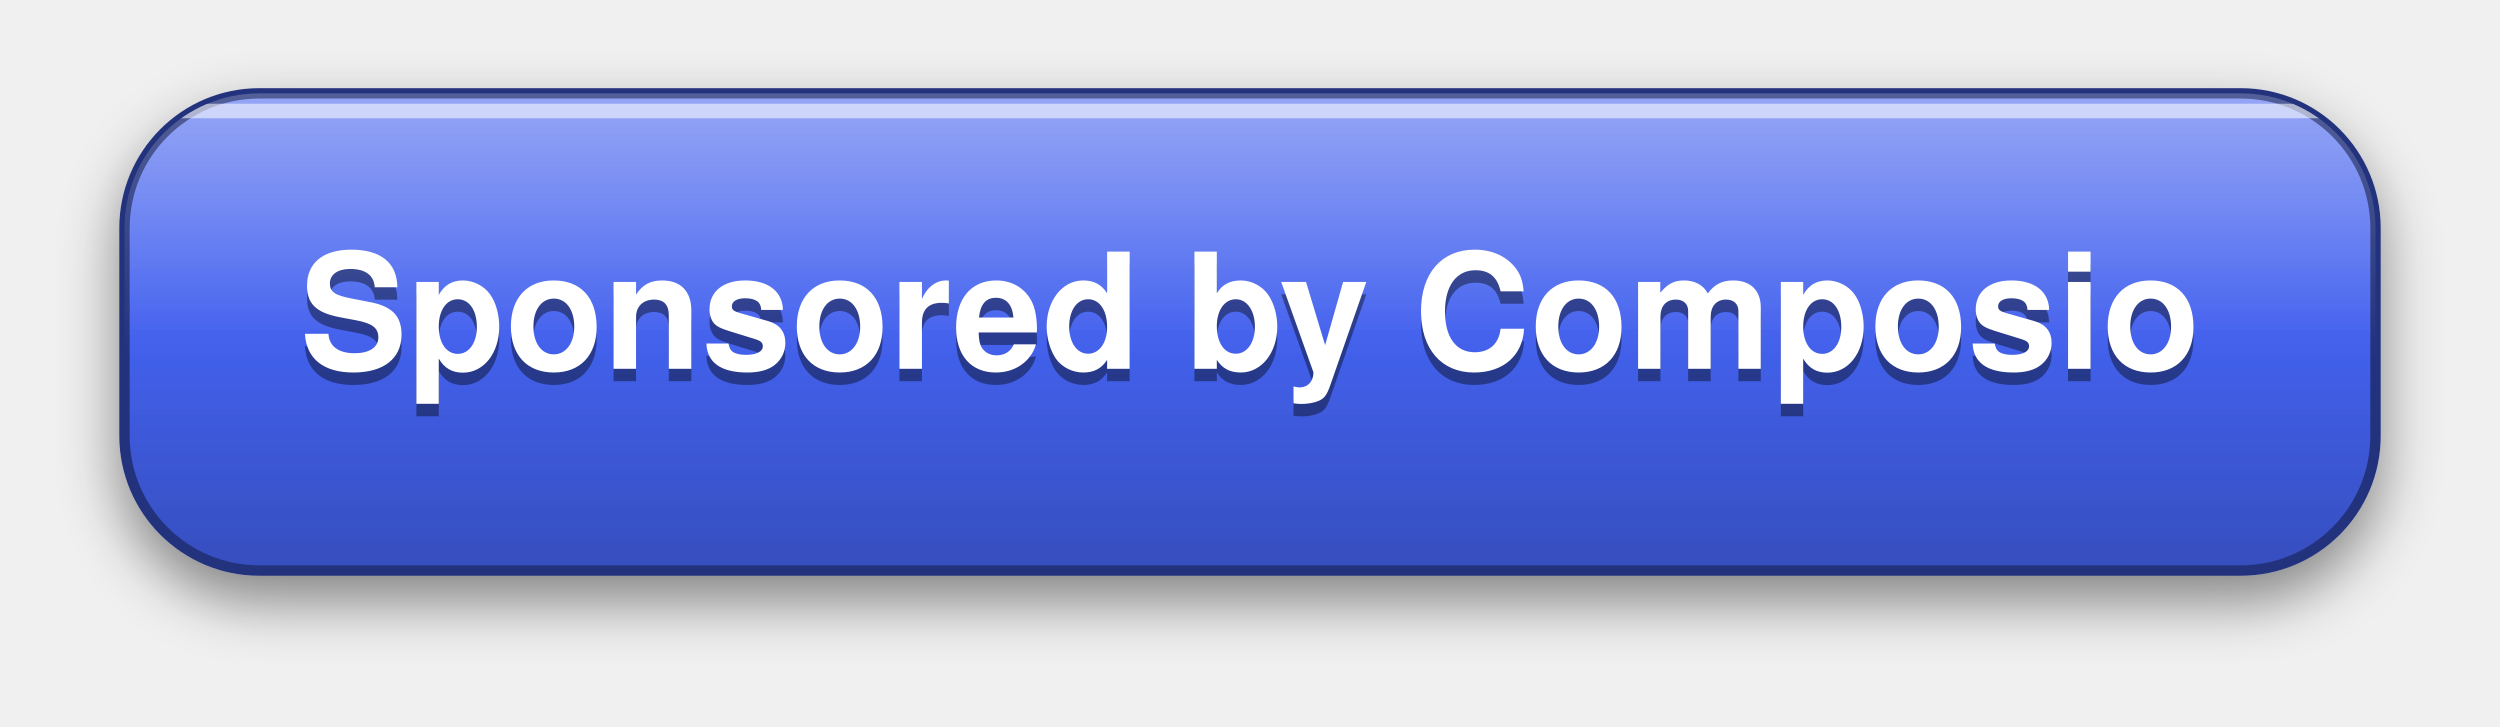
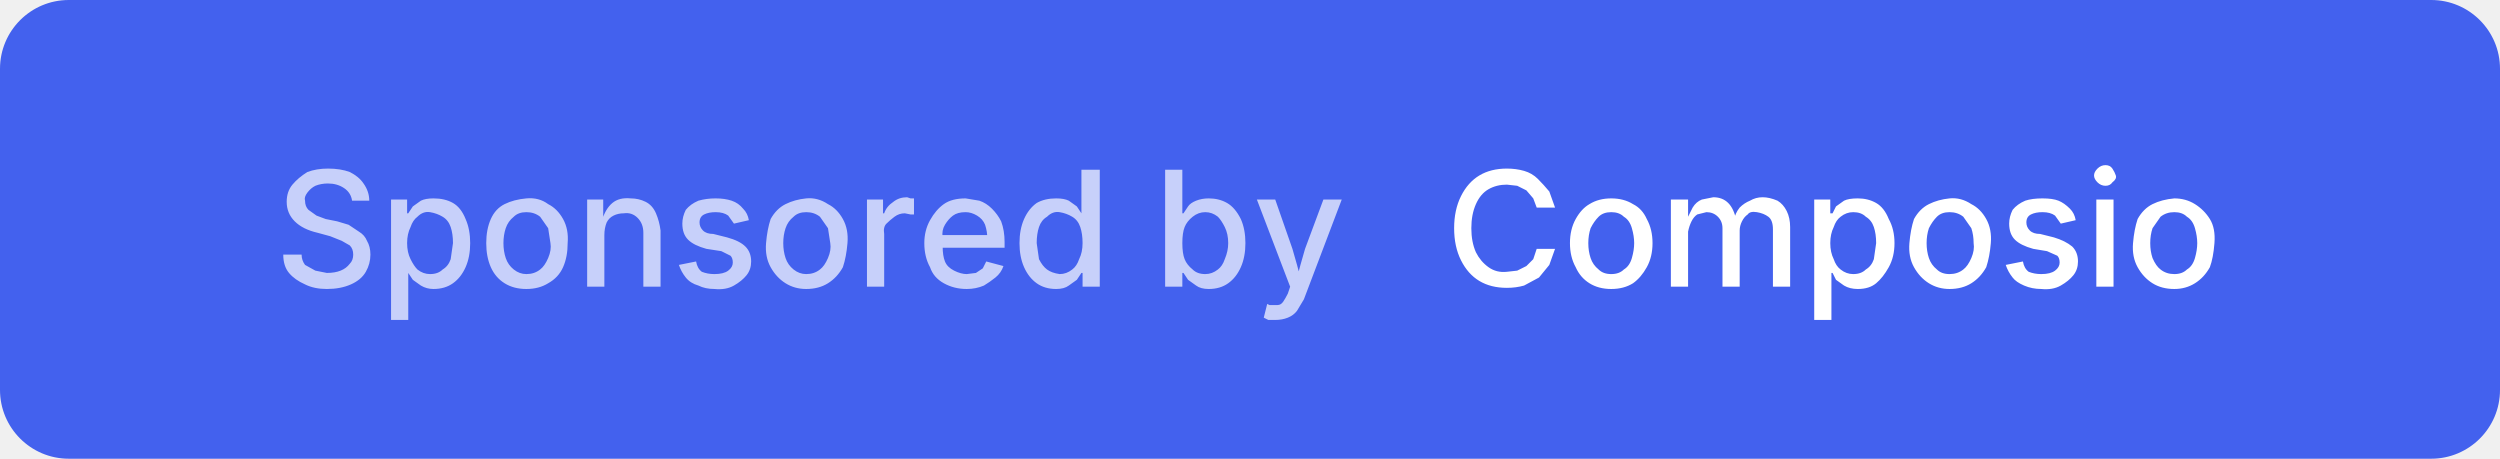
- <svg xmlns="http://www.w3.org/2000/svg" width="241" height="70" viewBox="0 0 241 70" role="img" aria-label="Sponsored by Composio">
-   <defs>
-     <linearGradient id="fill" x1="0" y1="0" x2="0" y2="1">
-       <stop offset="0" stop-color="#788df3" />
-       <stop offset="0.5" stop-color="#4361EE" />
-       <stop offset="1" stop-color="#364ebe" />
-     </linearGradient>
-     <linearGradient id="gloss" x1="0" y1="0" x2="0" y2="1">
-       <stop offset="0" stop-color="#ffffff" stop-opacity="0.22" />
-       <stop offset="0.55" stop-color="#ffffff" stop-opacity="0" />
-     </linearGradient>
-     <clipPath id="clip">
-       <rect x="12" y="9" width="217" height="46" rx="13" ry="13" />
-     </clipPath>
-     <filter id="shadow" x="-20%" y="-20%" width="140%" height="150%">
-       <feDropShadow dx="0" dy="2.5" stdDeviation="2.8" flood-color="#000000" flood-opacity="0.45" />
-     </filter>
-   </defs>
-   <g filter="url(#shadow)">
-     <rect x="12" y="9" width="217" height="46" rx="13" ry="13" fill="url(#fill)" stroke="#23327c" stroke-width="1" />
+ <svg xmlns="http://www.w3.org/2000/svg" width="218" height="40" viewBox="0 0 218 40">
+   <path fill="#4361ee" d="M6 0H212A6 6 0 0 1 218 6V34A6 6 0 0 1 212 40H6A6 6 0 0 1 0 34V6A6 6 0 0 1 6 0" />
+   <g>
+     <path fill="#fff" fill-opacity=".7" d="M28.5 25.2Q27.4 25.2 26.6 24.8 25.7 24.4 25.2 23.8T24.7 22.2H26.3Q26.3 22.7 26.6 23.1L27.5 23.6 28.5 23.8Q29.2 23.8 29.7 23.6T30.5 23Q30.8 22.7 30.8 22.2T30.5 21.4L29.8 21 28.8 20.6 27.7 20.3Q26.4 20 25.7 19.3T25 17.6Q25 16.7 25.5 16.1T26.8 15Q27.6 14.7 28.6 14.7 29.7 14.7 30.5 15 31.3 15.4 31.7 16 32.2 16.7 32.2 17.5H30.7Q30.6 16.8 30 16.4T28.6 16Q28 16 27.5 16.2 27.1 16.4 26.8 16.8T26.6 17.5Q26.6 18 26.9 18.3L27.6 18.8 28.4 19.1 29.4 19.3 30.4 19.6 31.3 20.2Q31.8 20.5 32 21 32.3 21.5 32.3 22.2 32.3 23 31.9 23.7T30.6 24.8 28.5 25.2M35.6 27.9H34.1V17.4H35.5V18.6H35.6L36 18 36.7 17.5Q37.1 17.3 37.8 17.3 38.8 17.3 39.5 17.7T40.6 19.1Q41 20 41 21.2T40.6 23.3 39.5 24.7 37.8 25.2Q37.2 25.2 36.7 24.9L36 24.4 35.6 23.8zM37.5 23.9Q38.2 23.9 38.6 23.5 39.1 23.2 39.3 22.6L39.5 21.2Q39.5 20.4 39.3 19.8T38.6 18.9 37.5 18.5 36.4 18.9Q36 19.2 35.8 19.8 35.5 20.4 35.5 21.2T35.8 22.6 36.4 23.5Q36.9 23.9 37.5 23.9M45.9 25.2Q44.8 25.2 44 24.7T42.8 23.3 42.4 21.2 42.8 19.1 44 17.8 45.9 17.3 47.8 17.8Q48.6 18.2 49.1 19.1T49.5 21.2Q49.5 22.4 49.1 23.3T47.8 24.7Q47 25.2 45.9 25.2M45.9 23.9Q46.6 23.9 47.1 23.5 47.5 23.2 47.8 22.5T48 21.2 47.8 19.9L47.1 18.9Q46.6 18.5 45.9 18.5T44.8 18.9Q44.3 19.3 44.1 19.9T43.9 21.2 44.1 22.5 44.8 23.5 45.9 23.9M52.7 20.5V25H51.2V17.4H52.6V19.2H52.5Q52.8 18.2 53.4 17.7T55 17.3Q55.7 17.3 56.3 17.6T57.2 18.6 57.6 20.1V25H56.1V20.3Q56.1 19.5 55.6 19T54.4 18.6Q53.9 18.6 53.5 18.8T52.9 19.4Q52.7 19.9 52.7 20.5M62.3 25.2Q61.5 25.2 60.9 24.9 60.2 24.7 59.8 24.2T59.2 23.1L60.7 22.8Q60.8 23.4 61.2 23.7 61.7 23.9 62.3 23.9 63.1 23.9 63.5 23.6T63.9 22.9 63.7 22.3L62.9 21.9 61.6 21.7Q60.5 21.4 60 20.9T59.5 19.5Q59.5 18.9 59.8 18.3 60.2 17.8 60.9 17.5 61.6 17.3 62.4 17.3T63.8 17.5 64.8 18.2Q65.2 18.6 65.3 19.2L64 19.5 63.5 18.8Q63.1 18.5 62.4 18.5 61.8 18.5 61.4 18.7T61 19.4Q61 19.8 61.3 20.1T62.2 20.4L63.4 20.7Q64.5 21 65 21.5T65.5 22.8Q65.5 23.5 65.1 24T64 24.9 62.3 25.2M70.3 25.2Q69.3 25.2 68.5 24.7T67.2 23.3 66.8 21.2 67.2 19.1Q67.7 18.2 68.5 17.8T70.3 17.3 72.2 17.8Q73 18.2 73.5 19.1T73.9 21.2 73.5 23.3Q73 24.2 72.2 24.7T70.3 25.2M70.3 23.9Q71 23.9 71.5 23.5 71.9 23.2 72.2 22.5T72.4 21.2 72.2 19.9L71.5 18.9Q71 18.5 70.3 18.5T69.2 18.9Q68.7 19.3 68.5 19.9T68.3 21.2 68.5 22.5 69.2 23.5 70.3 23.9M77.1 25H75.6V17.4H77V18.6H77.1Q77.3 18 77.9 17.6 78.4 17.2 79.1 17.2L79.4 17.3H79.7V18.7H79.4L78.9 18.6Q78.4 18.6 78 18.9T77.3 19.5 77.1 20.4zM84.3 25.2Q83.2 25.2 82.3 24.7T81.1 23.3Q80.6 22.4 80.6 21.2 80.6 20.1 81.1 19.2T82.3 17.8 84.2 17.3L85.4 17.5Q86 17.7 86.5 18.2T87.3 19.3Q87.6 20.1 87.6 21.1V21.6H81.5V20.5H86.8L86.1 20.9Q86.1 20.2 85.9 19.6 85.7 19.1 85.2 18.8T84.2 18.5Q83.5 18.5 83.1 18.8T82.4 19.6 82.2 20.7V21.5Q82.2 22.3 82.4 22.8T83.2 23.6 84.3 23.9L85.1 23.8 85.7 23.4 86 22.8 87.5 23.2Q87.3 23.8 86.8 24.2T85.8 24.9Q85.1 25.2 84.3 25.2M92.1 25.2Q91.1 25.2 90.4 24.7T89.3 23.3 88.9 21.2 89.3 19.1 90.4 17.7Q91.1 17.3 92.1 17.3 92.8 17.3 93.2 17.5L93.9 18 94.3 18.6V14.8H95.9V25H94.4V23.8H94.3L93.9 24.4 93.2 24.9Q92.8 25.2 92.1 25.2M92.4 23.9Q93 23.9 93.5 23.5 93.9 23.2 94.1 22.6 94.4 22 94.4 21.2T94.2 19.8 93.5 18.9 92.4 18.5 91.3 18.9Q90.8 19.2 90.6 19.8T90.4 21.2L90.6 22.6Q90.9 23.2 91.3 23.5T92.4 23.9M105.4 25.2Q104.7 25.2 104.3 24.9T103.6 24.4L103.2 23.8H103.1V25H101.6V14.8H103.1V18.6H103.2L103.6 18Q103.8 17.7 104.3 17.5T105.4 17.3Q106.3 17.3 107 17.7T108.2 19.1Q108.6 20 108.6 21.2T108.2 23.3 107.1 24.7 105.4 25.2M105.1 23.9Q105.7 23.9 106.2 23.5 106.6 23.2 106.8 22.6 107.1 21.9 107.1 21.2 107.1 20.4 106.8 19.8T106.2 18.9Q105.7 18.5 105.1 18.5T104 18.9 103.3 19.8 103.1 21.2 103.3 22.6 104 23.5Q104.4 23.9 105.1 23.9M110.2 27.7 110.5 26.5 110.7 26.6H111.4Q111.7 26.6 111.9 26.3T112.3 25.6L112.5 25 109.6 17.4H111.2L112.7 21.7 113.1 23.1 113.5 24.6H113L113.4 23.1 113.8 21.7 115.4 17.4H117L113.7 26.1 113.1 27.1Q112.8 27.5 112.3 27.7T111.2 27.9H110.6z" />
  </g>
-   <g clip-path="url(#clip)">
-     <rect x="12" y="9" width="217" height="46" fill="url(#gloss)" />
-     <rect x="12" y="10" width="217" height="1.4" fill="#ffffff" opacity="0.55" />
+   <g>
+     <path fill="#fff" d="M131.4 25.1Q130 25.1 129 24.5T127.4 22.7 126.8 19.9 127.4 17.1 129 15.3 131.4 14.7Q132.2 14.7 132.9 14.9T134.1 15.6 135.1 16.7L135.6 18.1H134L133.7 17.3 133.1 16.6 132.3 16.2 131.4 16.1Q130.5 16.1 129.8 16.5T128.7 17.8 128.3 19.9 128.7 22Q129.1 22.8 129.8 23.3T131.4 23.7L132.3 23.6 133.1 23.2 133.7 22.6 134 21.7H135.6L135.1 23.1 134.2 24.2 132.9 24.9Q132.2 25.1 131.4 25.1M140.5 25.2Q139.4 25.2 138.6 24.7T137.4 23.3Q136.9 22.4 136.9 21.2T137.4 19.1 138.6 17.8Q139.4 17.3 140.5 17.3T142.4 17.8Q143.2 18.2 143.6 19.1 144.1 20 144.1 21.2T143.6 23.3 142.4 24.7Q141.6 25.2 140.5 25.2M140.5 23.9Q141.2 23.9 141.6 23.5 142.1 23.2 142.3 22.5T142.5 21.2 142.3 19.9 141.6 18.9Q141.2 18.5 140.5 18.5T139.4 18.9 138.7 19.9Q138.5 20.5 138.5 21.2T138.7 22.5 139.4 23.5Q139.8 23.9 140.5 23.9M147.2 25H145.7V17.4H147.2V19.1H147.1L147.6 18.1Q147.9 17.6 148.4 17.4L149.4 17.2Q150.2 17.2 150.7 17.7T151.4 19.2H151.2Q151.3 18.6 151.7 18.1 152.1 17.7 152.6 17.5 153.1 17.2 153.7 17.2T155 17.5Q155.5 17.8 155.8 18.4T156.1 19.8V25H154.6V20Q154.6 19.2 154.2 18.9T153.2 18.5 152.4 18.7Q152.1 18.9 151.9 19.3T151.7 20.1V25H150.2V19.9Q150.2 19.3 149.8 18.9T148.8 18.5L148 18.7Q147.7 18.9 147.5 19.3T147.2 20.2zM159.7 27.9H158.2V17.4H159.6V18.6H159.8L160.1 18 160.8 17.5Q161.2 17.3 162 17.3 162.9 17.3 163.6 17.7T164.7 19.1Q165.2 20 165.2 21.2T164.7 23.3 163.6 24.7 162 25.2Q161.3 25.2 160.8 24.9L160.1 24.4 159.8 23.8H159.7zM161.6 23.9Q162.3 23.9 162.7 23.5 163.2 23.2 163.4 22.6L163.6 21.2Q163.6 20.4 163.4 19.8T162.7 18.9Q162.3 18.5 161.6 18.5 161 18.5 160.5 18.9 160.1 19.2 159.9 19.8 159.6 20.4 159.6 21.2T159.9 22.6Q160.1 23.2 160.5 23.5 161 23.9 161.6 23.9M170 25.2Q169 25.2 168.2 24.7T166.9 23.3 166.5 21.2 166.9 19.1Q167.4 18.2 168.2 17.8T170 17.3 171.9 17.8Q172.7 18.2 173.2 19.1T173.6 21.2 173.2 23.3Q172.7 24.2 171.9 24.7T170 25.2M170 23.9Q170.7 23.9 171.2 23.5 171.6 23.2 171.9 22.5T172.1 21.2Q172.1 20.5 171.9 19.9L171.2 18.9Q170.7 18.5 170 18.5T168.9 18.9 168.2 19.9Q168 20.5 168 21.2T168.2 22.5 168.9 23.5Q169.3 23.9 170 23.9M178 25.2Q177.2 25.2 176.5 24.9T175.5 24.2Q175.1 23.7 174.9 23.1L176.4 22.8Q176.5 23.4 176.9 23.7 177.4 23.9 178 23.9 178.8 23.9 179.2 23.6T179.6 22.9 179.4 22.3L178.5 21.9 177.3 21.7Q176.2 21.4 175.7 20.9T175.2 19.5Q175.2 18.9 175.5 18.3 175.9 17.8 176.6 17.5 177.2 17.3 178.1 17.3T179.5 17.5 180.5 18.2Q180.9 18.6 181 19.2L179.7 19.5 179.2 18.8Q178.8 18.5 178.1 18.5 177.5 18.5 177.1 18.7T176.7 19.4Q176.7 19.8 177 20.1T177.9 20.4L179.1 20.7Q180.1 21 180.7 21.5 181.2 22 181.2 22.8 181.2 23.5 180.8 24T179.7 24.9 178 25.2M184.3 25H182.8V17.4H184.3zM183.6 16.2Q183.2 16.2 182.9 15.9T182.6 15.3 182.9 14.7 183.6 14.4 184.2 14.7 184.5 15.3 184.2 15.9Q184 16.2 183.6 16.2M189.6 25.2Q188.5 25.2 187.7 24.7T186.4 23.3 186 21.2 186.4 19.1Q186.9 18.2 187.7 17.8T189.6 17.3Q190.6 17.3 191.4 17.8T192.7 19.1 193.1 21.2 192.7 23.3Q192.2 24.2 191.4 24.7T189.6 25.2M189.6 23.9Q190.3 23.9 190.7 23.5 191.2 23.2 191.4 22.5T191.6 21.2 191.4 19.9 190.7 18.9Q190.3 18.5 189.6 18.5T188.4 18.9L187.7 19.9Q187.5 20.5 187.5 21.2T187.7 22.5Q188 23.2 188.4 23.5 188.9 23.9 189.6 23.9" />
  </g>
-   <text x="120.5" y="33.2" fill="#000000" fill-opacity="0.4" font-family="Segoe UI, Helvetica Neue, Helvetica, Arial, sans-serif" font-size="15.5" font-weight="700" text-anchor="middle" dominant-baseline="central" textLength="173" lengthAdjust="spacingAndGlyphs">Sponsored by Composio</text>
-   <text x="120.5" y="32.0" fill="#FFFFFF" font-family="Segoe UI, Helvetica Neue, Helvetica, Arial, sans-serif" font-size="15.5" font-weight="700" text-anchor="middle" dominant-baseline="central" textLength="173" lengthAdjust="spacingAndGlyphs">Sponsored by Composio</text>
</svg>
